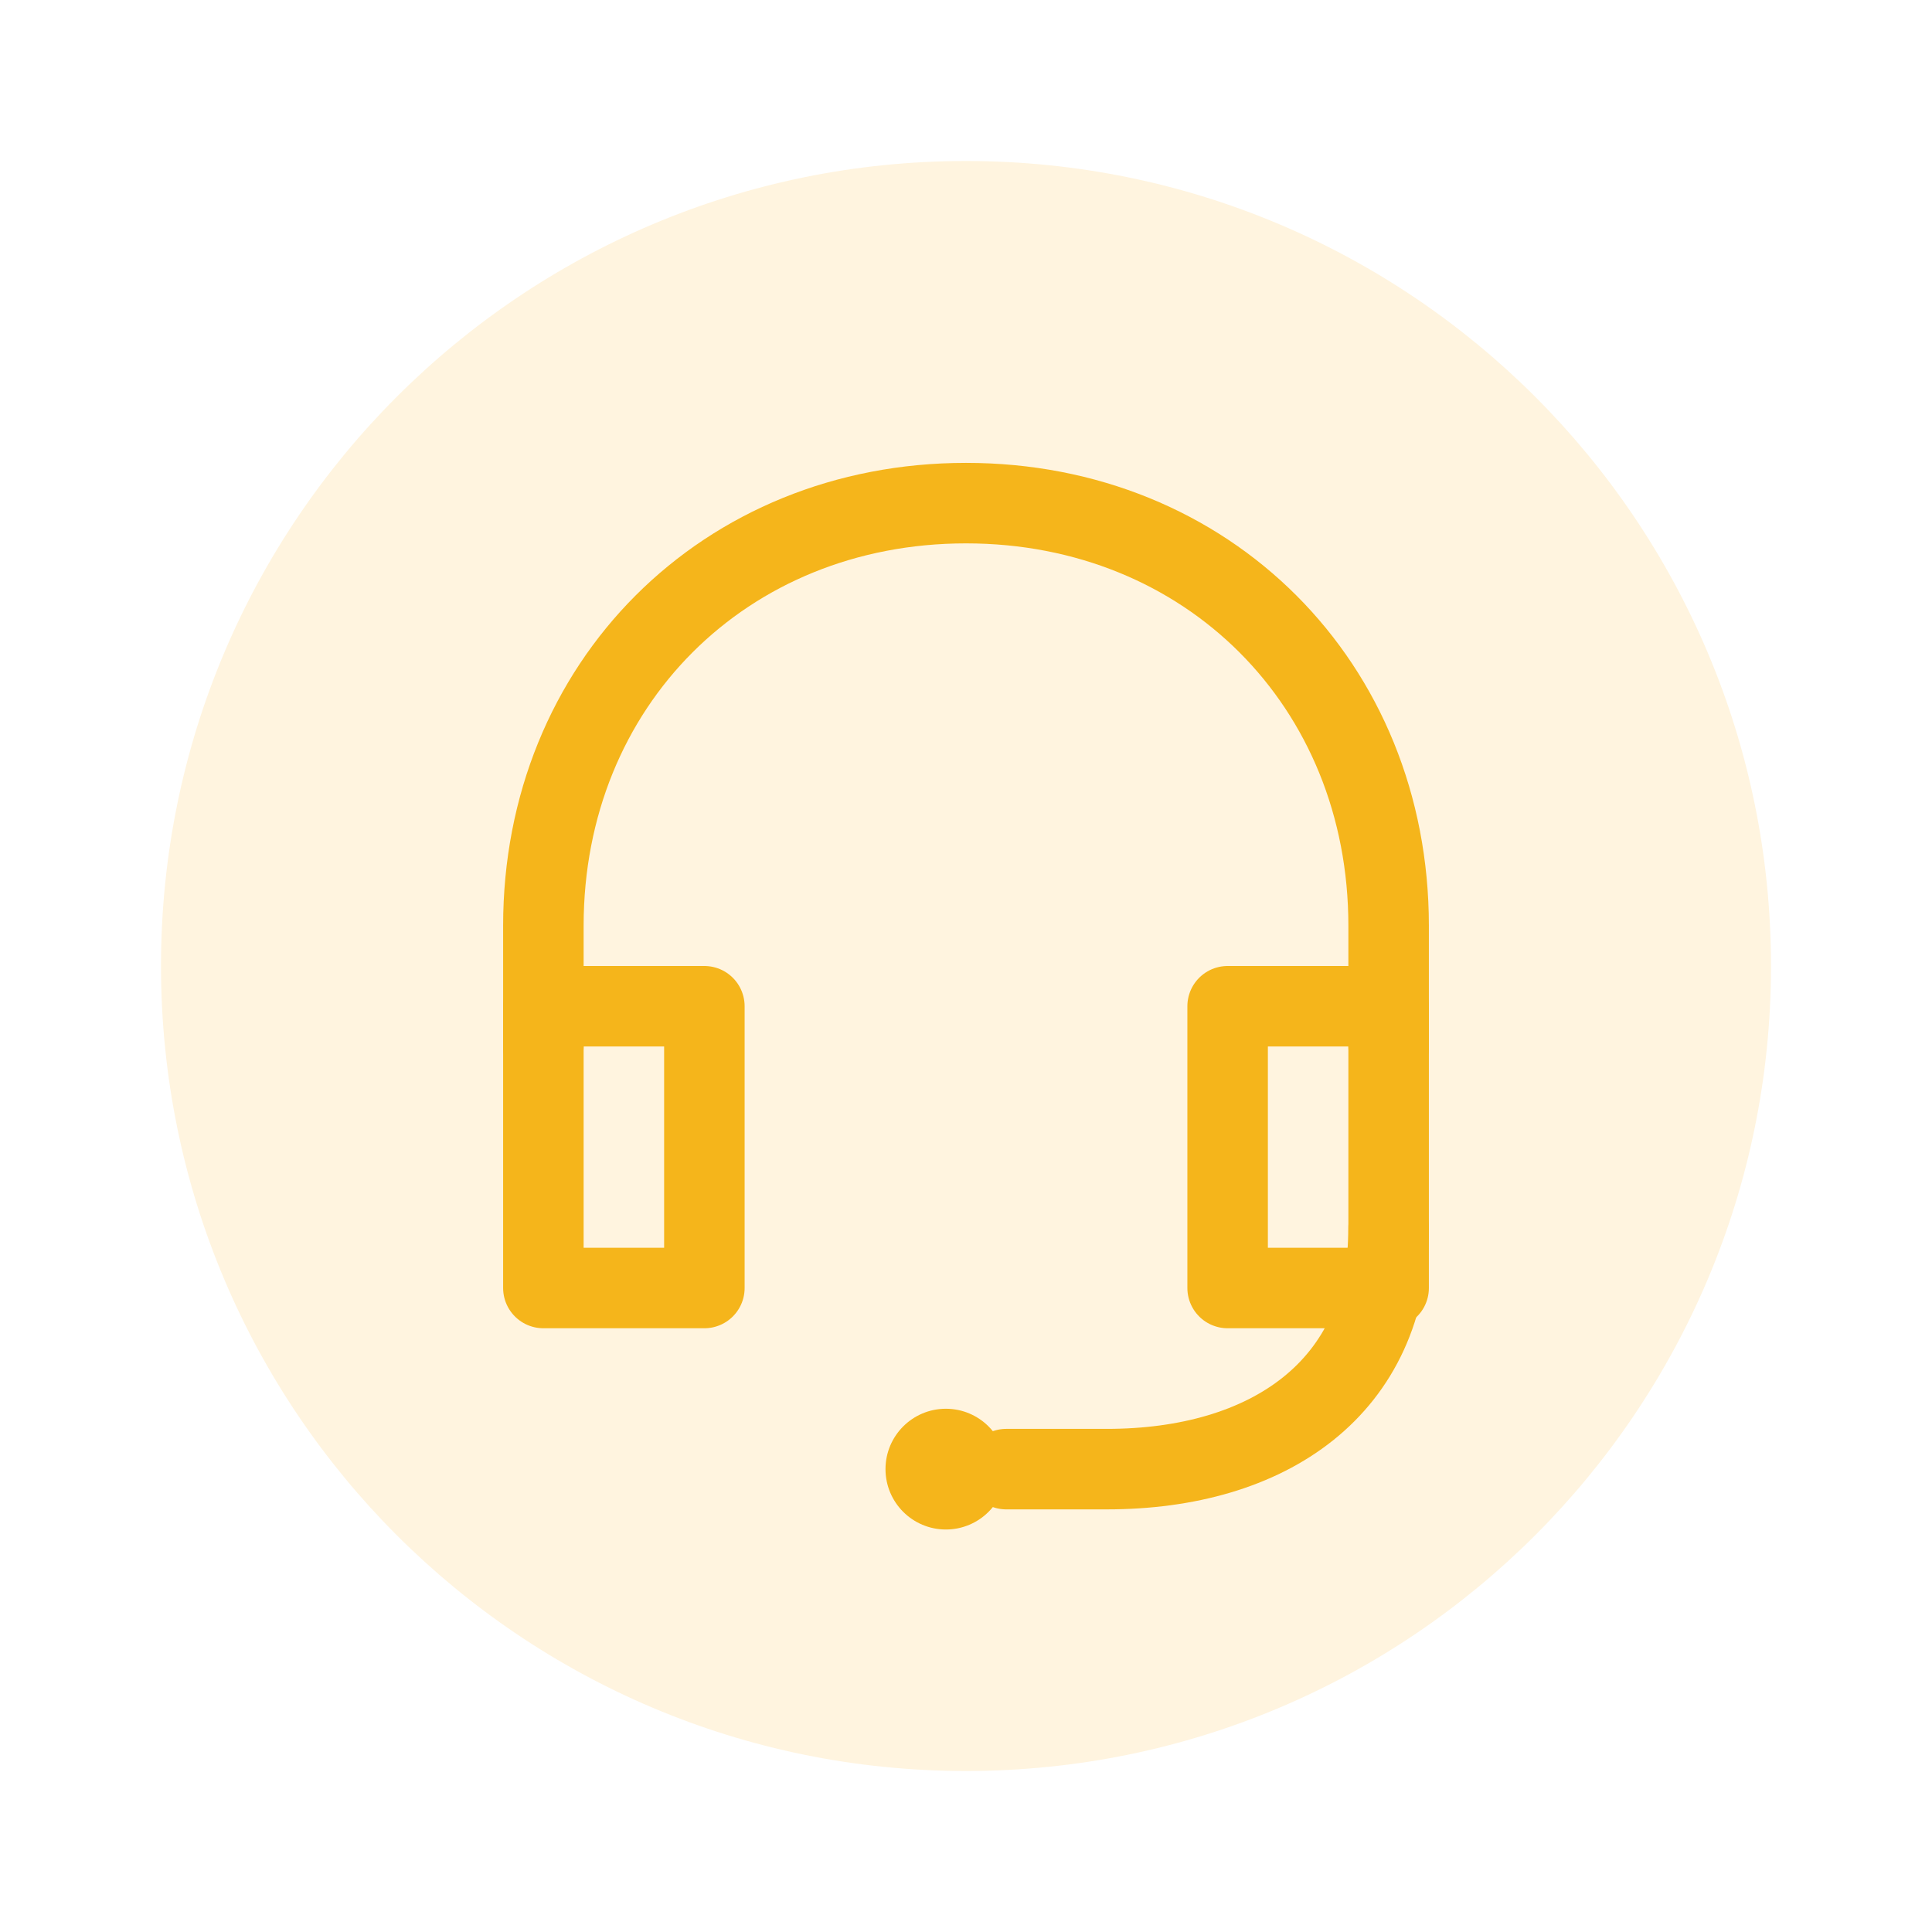
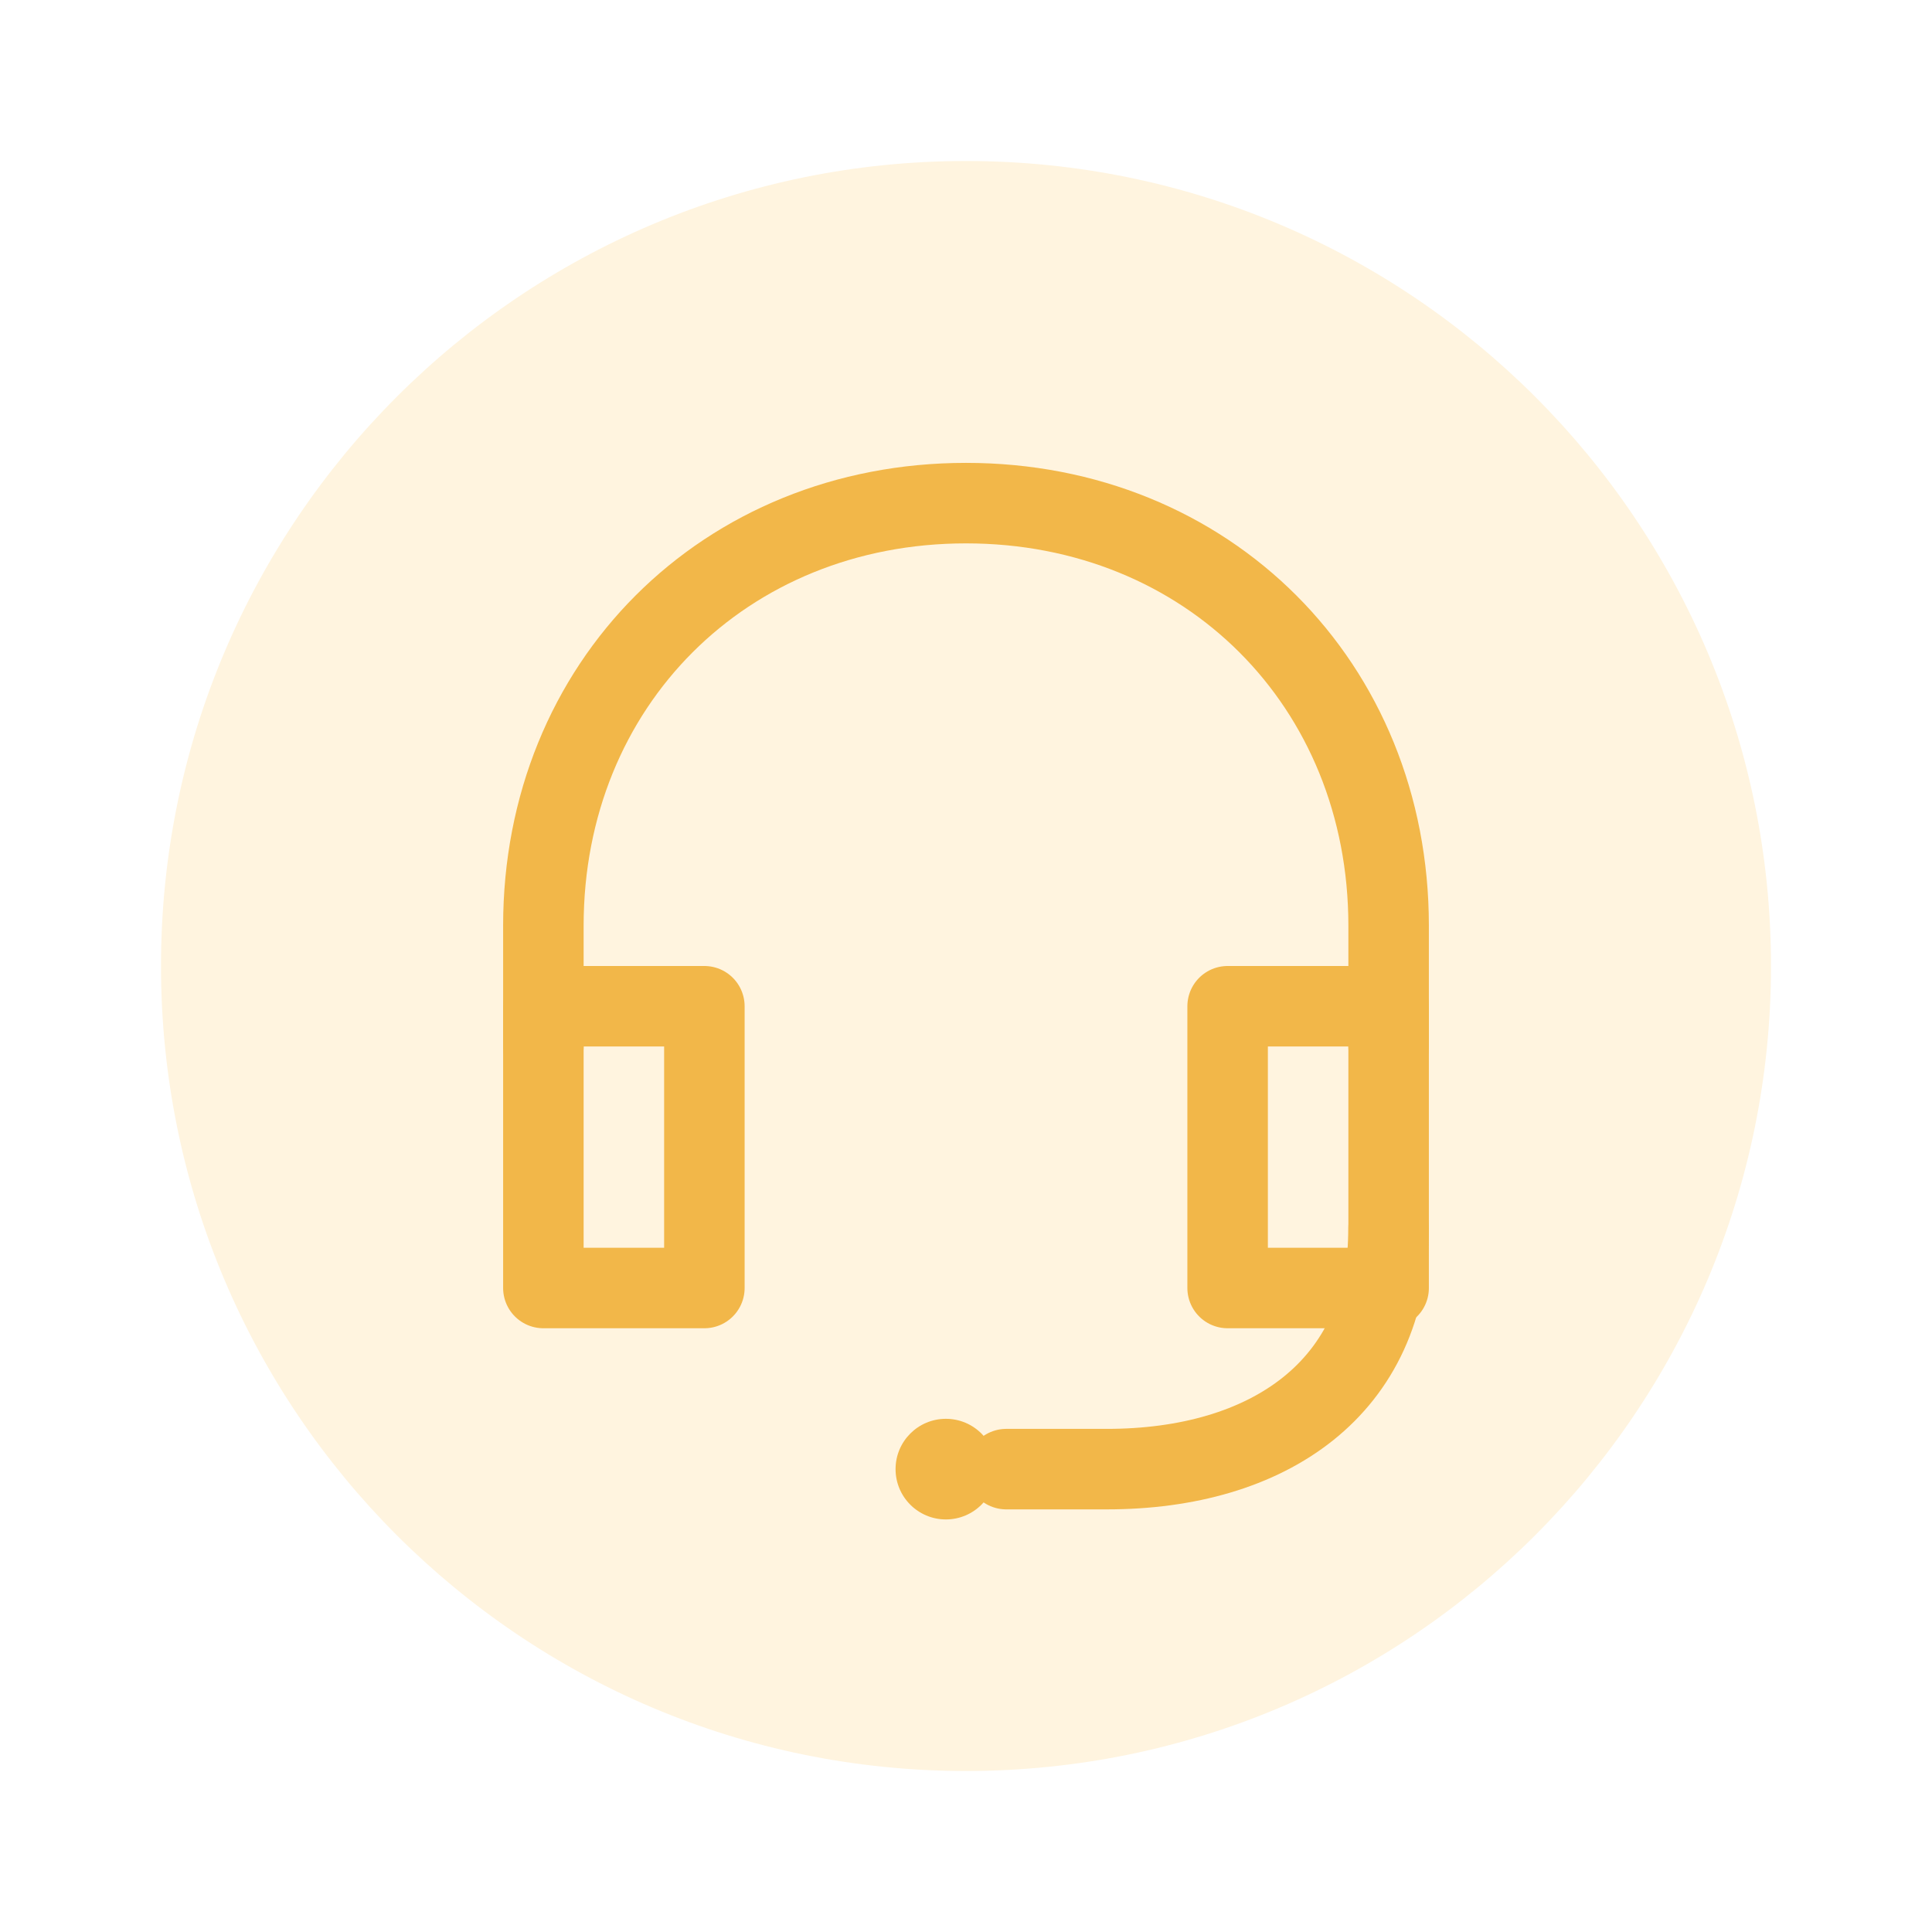
<svg xmlns="http://www.w3.org/2000/svg" width="96" height="96" viewBox="0 0 96 96" fill="none">
  <circle cx="48" cy="48" r="40" fill="#FFF4DF" />
-   <path d="M27 52V46C27 34 36 25 48 25C60 25 69 34 69 46V52" stroke="#F5B51B" stroke-width="4" stroke-linecap="round" />
-   <path d="M27 50H35V64H27V50Z" stroke="#F5B51B" stroke-width="4" stroke-linejoin="round" />
-   <path d="M61 50H69V64H61V50Z" stroke="#F5B51B" stroke-width="4" stroke-linejoin="round" />
-   <path d="M69 61C69 69 63 73 55 73H50" stroke="#F5B51B" stroke-width="4" stroke-linecap="round" />
-   <circle cx="47" cy="73" r="3" fill="#F5B51B" />
+   <path d="M27 52V46C27 34 36 25 48 25C60 25 69 34 69 46V52" stroke="#F2B749" stroke-width="4" stroke-linecap="round" />
+   <path d="M27 50H35V64H27V50Z" stroke="#F2B749" stroke-width="4" stroke-linejoin="round" />
+   <path d="M61 50H69V64H61V50Z" stroke="#F2B749" stroke-width="4" stroke-linejoin="round" />
+   <path d="M69 61C69 69 63 73 55 73H50" stroke="#F2B749" stroke-width="4" stroke-linecap="round" />
+   <circle cx="47" cy="73" r="2.5" fill="#F2B749" />
</svg>
